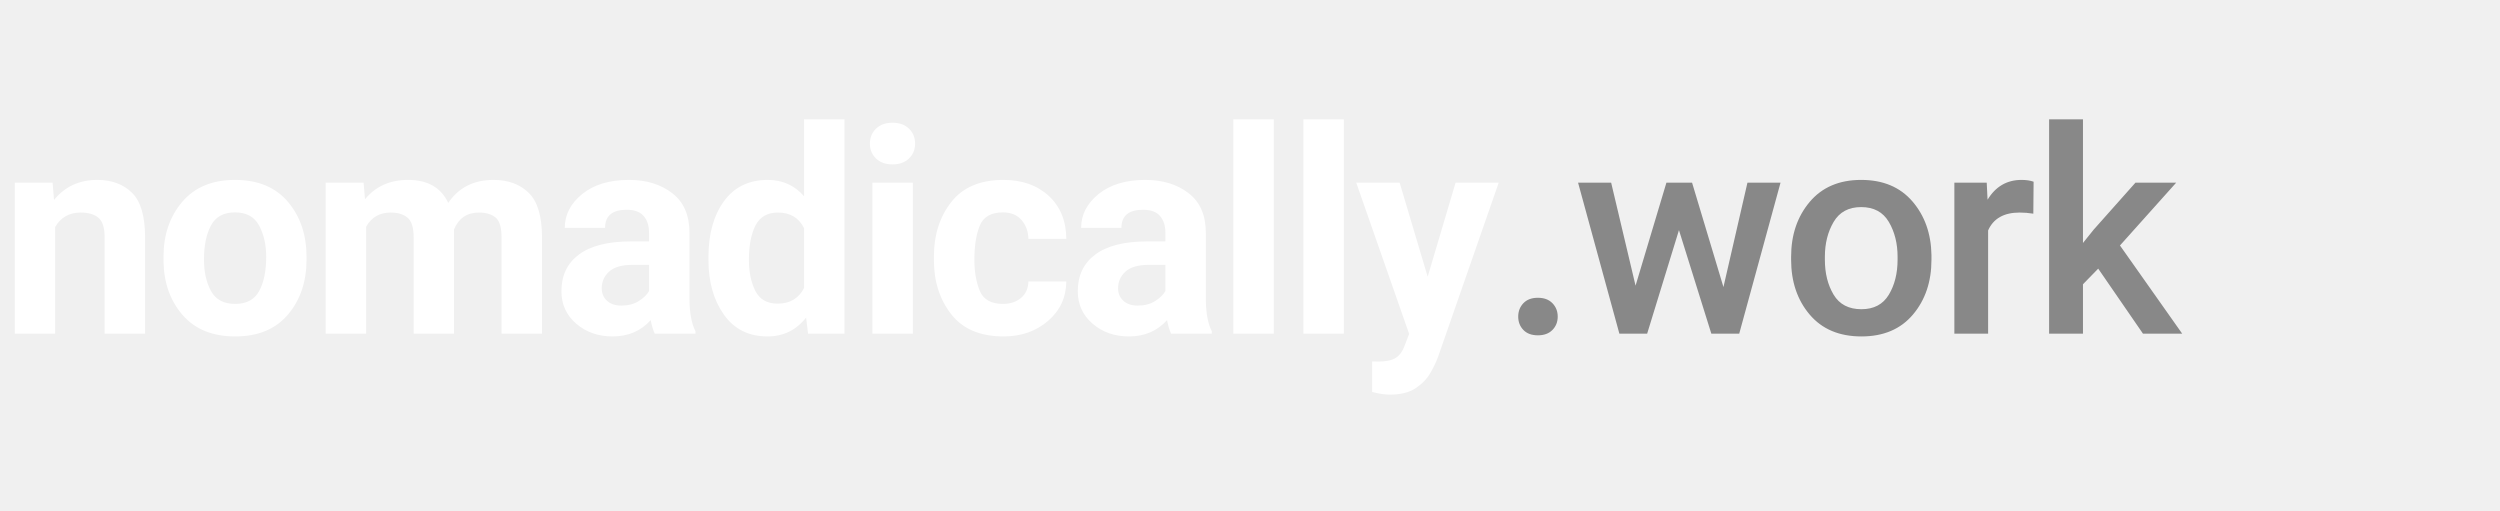
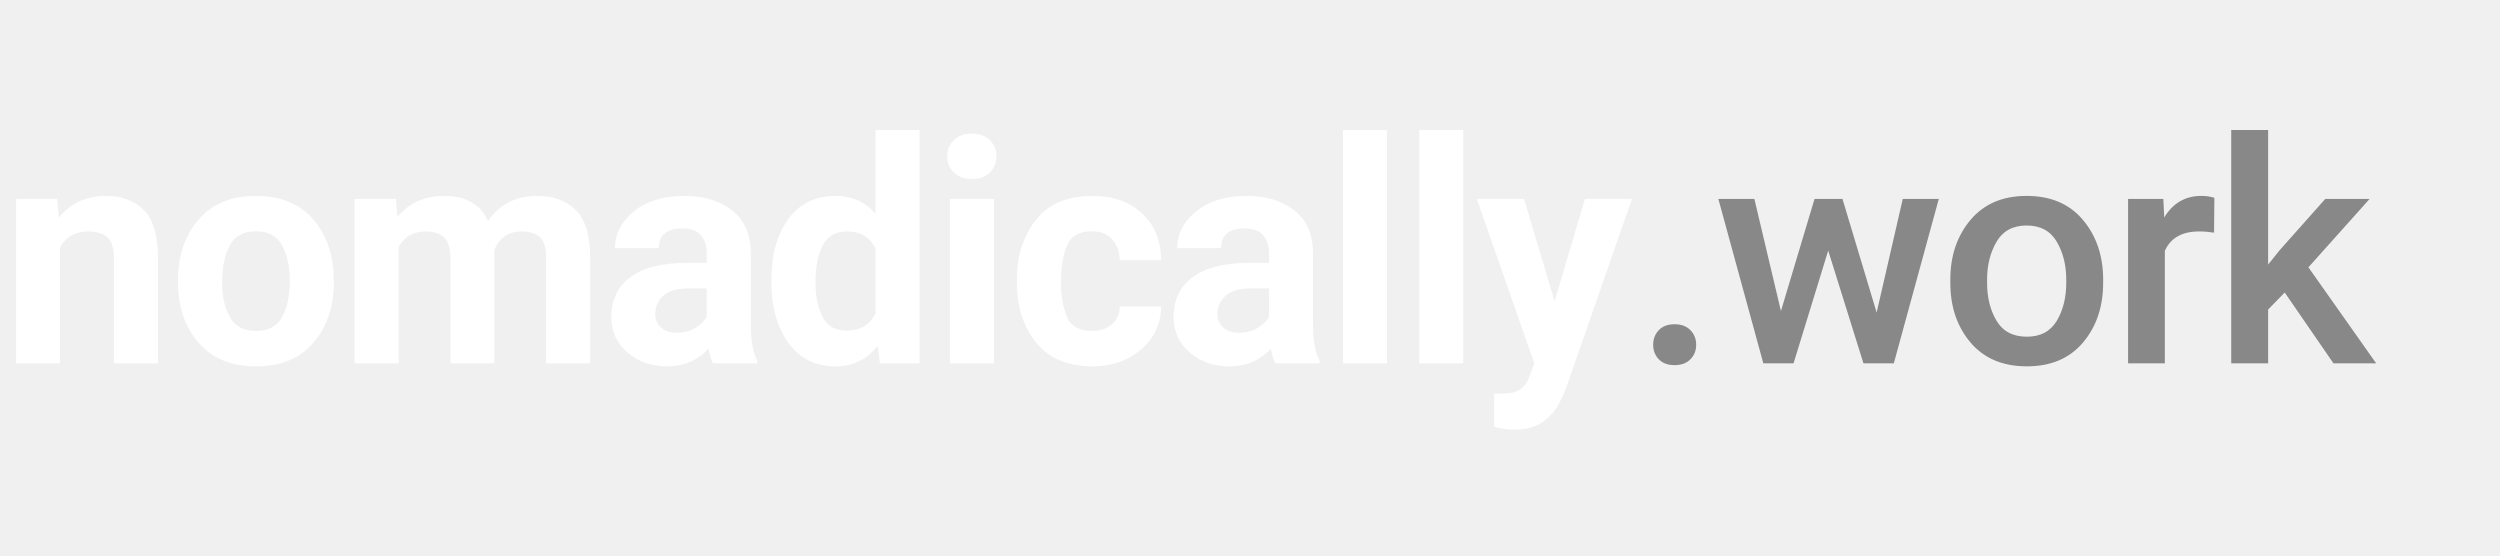
- <svg xmlns="http://www.w3.org/2000/svg" width="980" height="200" viewBox="0 0 980 200" role="img" aria-label="nomadically.work">
+ <svg xmlns="http://www.w3.org/2000/svg" width="900" height="200" viewBox="0 0 900 200" role="img" aria-label="nomadically.work">
  <defs>
    <style>
      .wordmark {
        font-family: system-ui, -apple-system, "Segoe UI", Roboto, "Helvetica Neue", Arial, "Noto Sans", "Liberation Sans", sans-serif;
        font-size: 112px;
        font-weight: 700;
        letter-spacing: -0.02em;
        fill: #ffffff;
      }
      .dotwork {
        font-weight: 500;
        fill: #888888;
      }
    </style>
  </defs>
  <rect width="100%" height="100%" fill="none" />
-   <text x="0" y="50%" class="wordmark" dominant-baseline="middle" text-anchor="start">
+   <text x="0" y="50%" class="wordmark" dominant-baseline="middle" text-anchor="start" textLength="900" lengthAdjust="spacingAndGlyphs">
    nomadically<tspan class="dotwork">.work</tspan>
  </text>
</svg>
